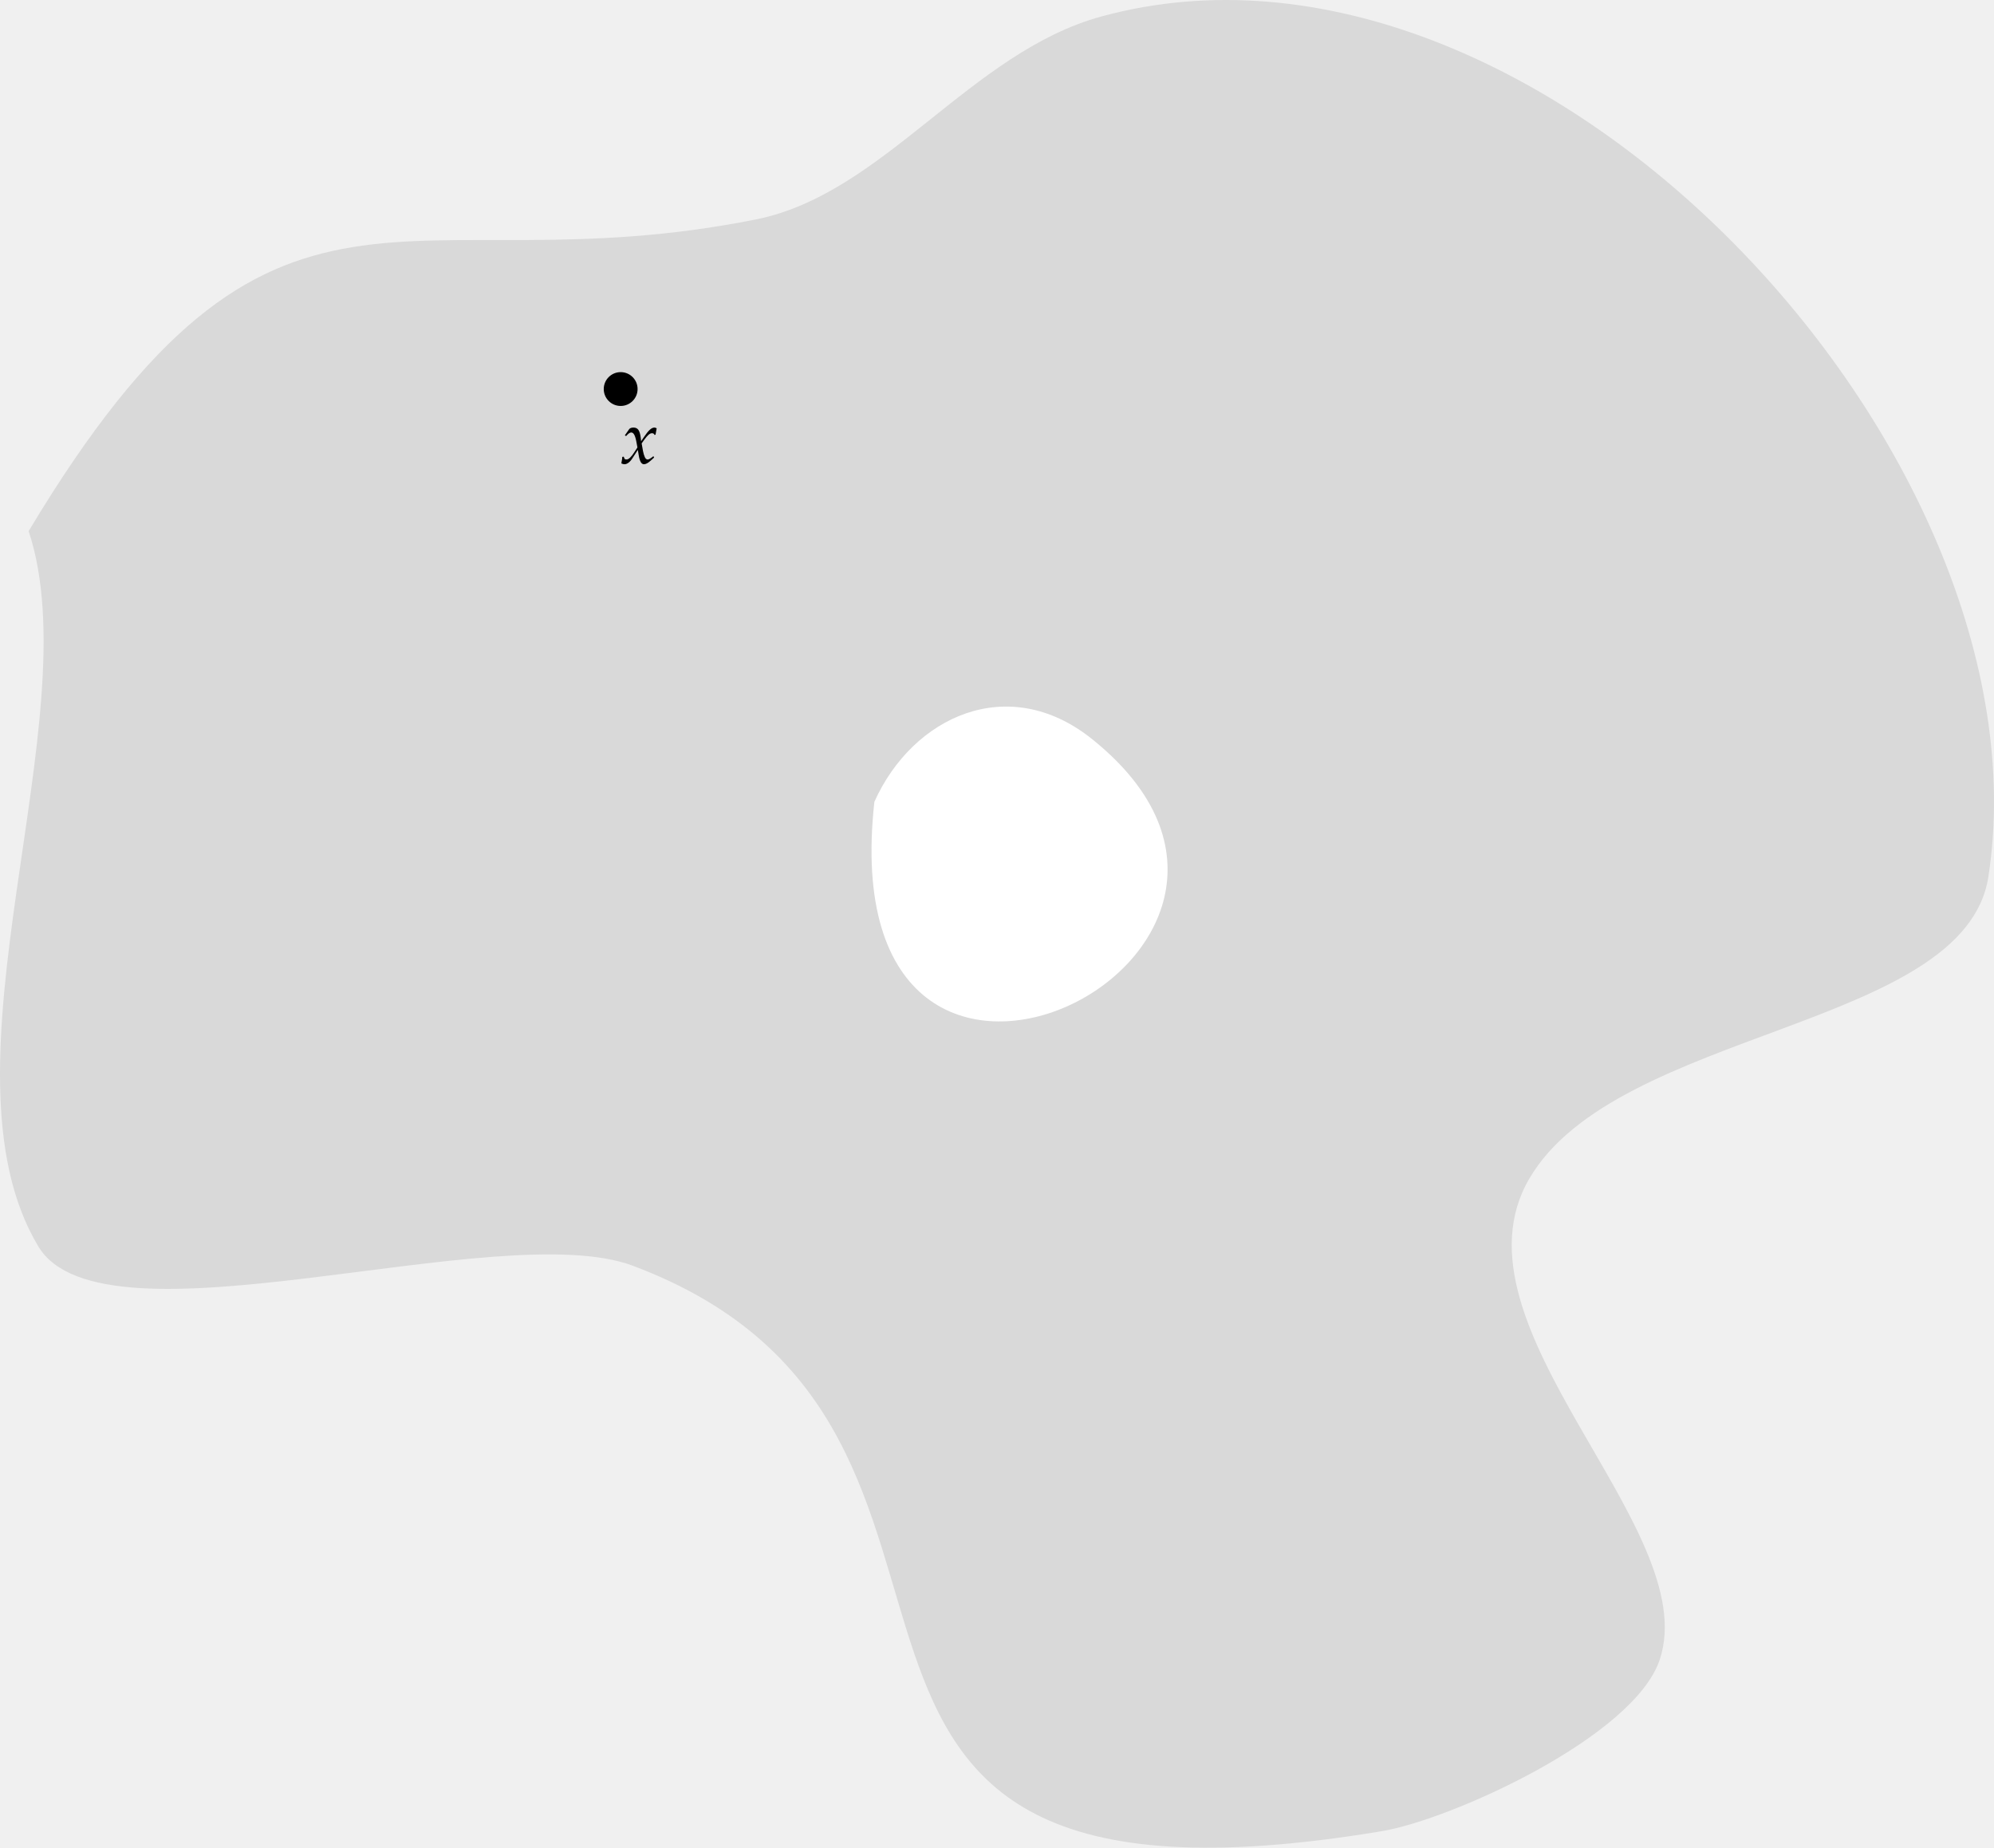
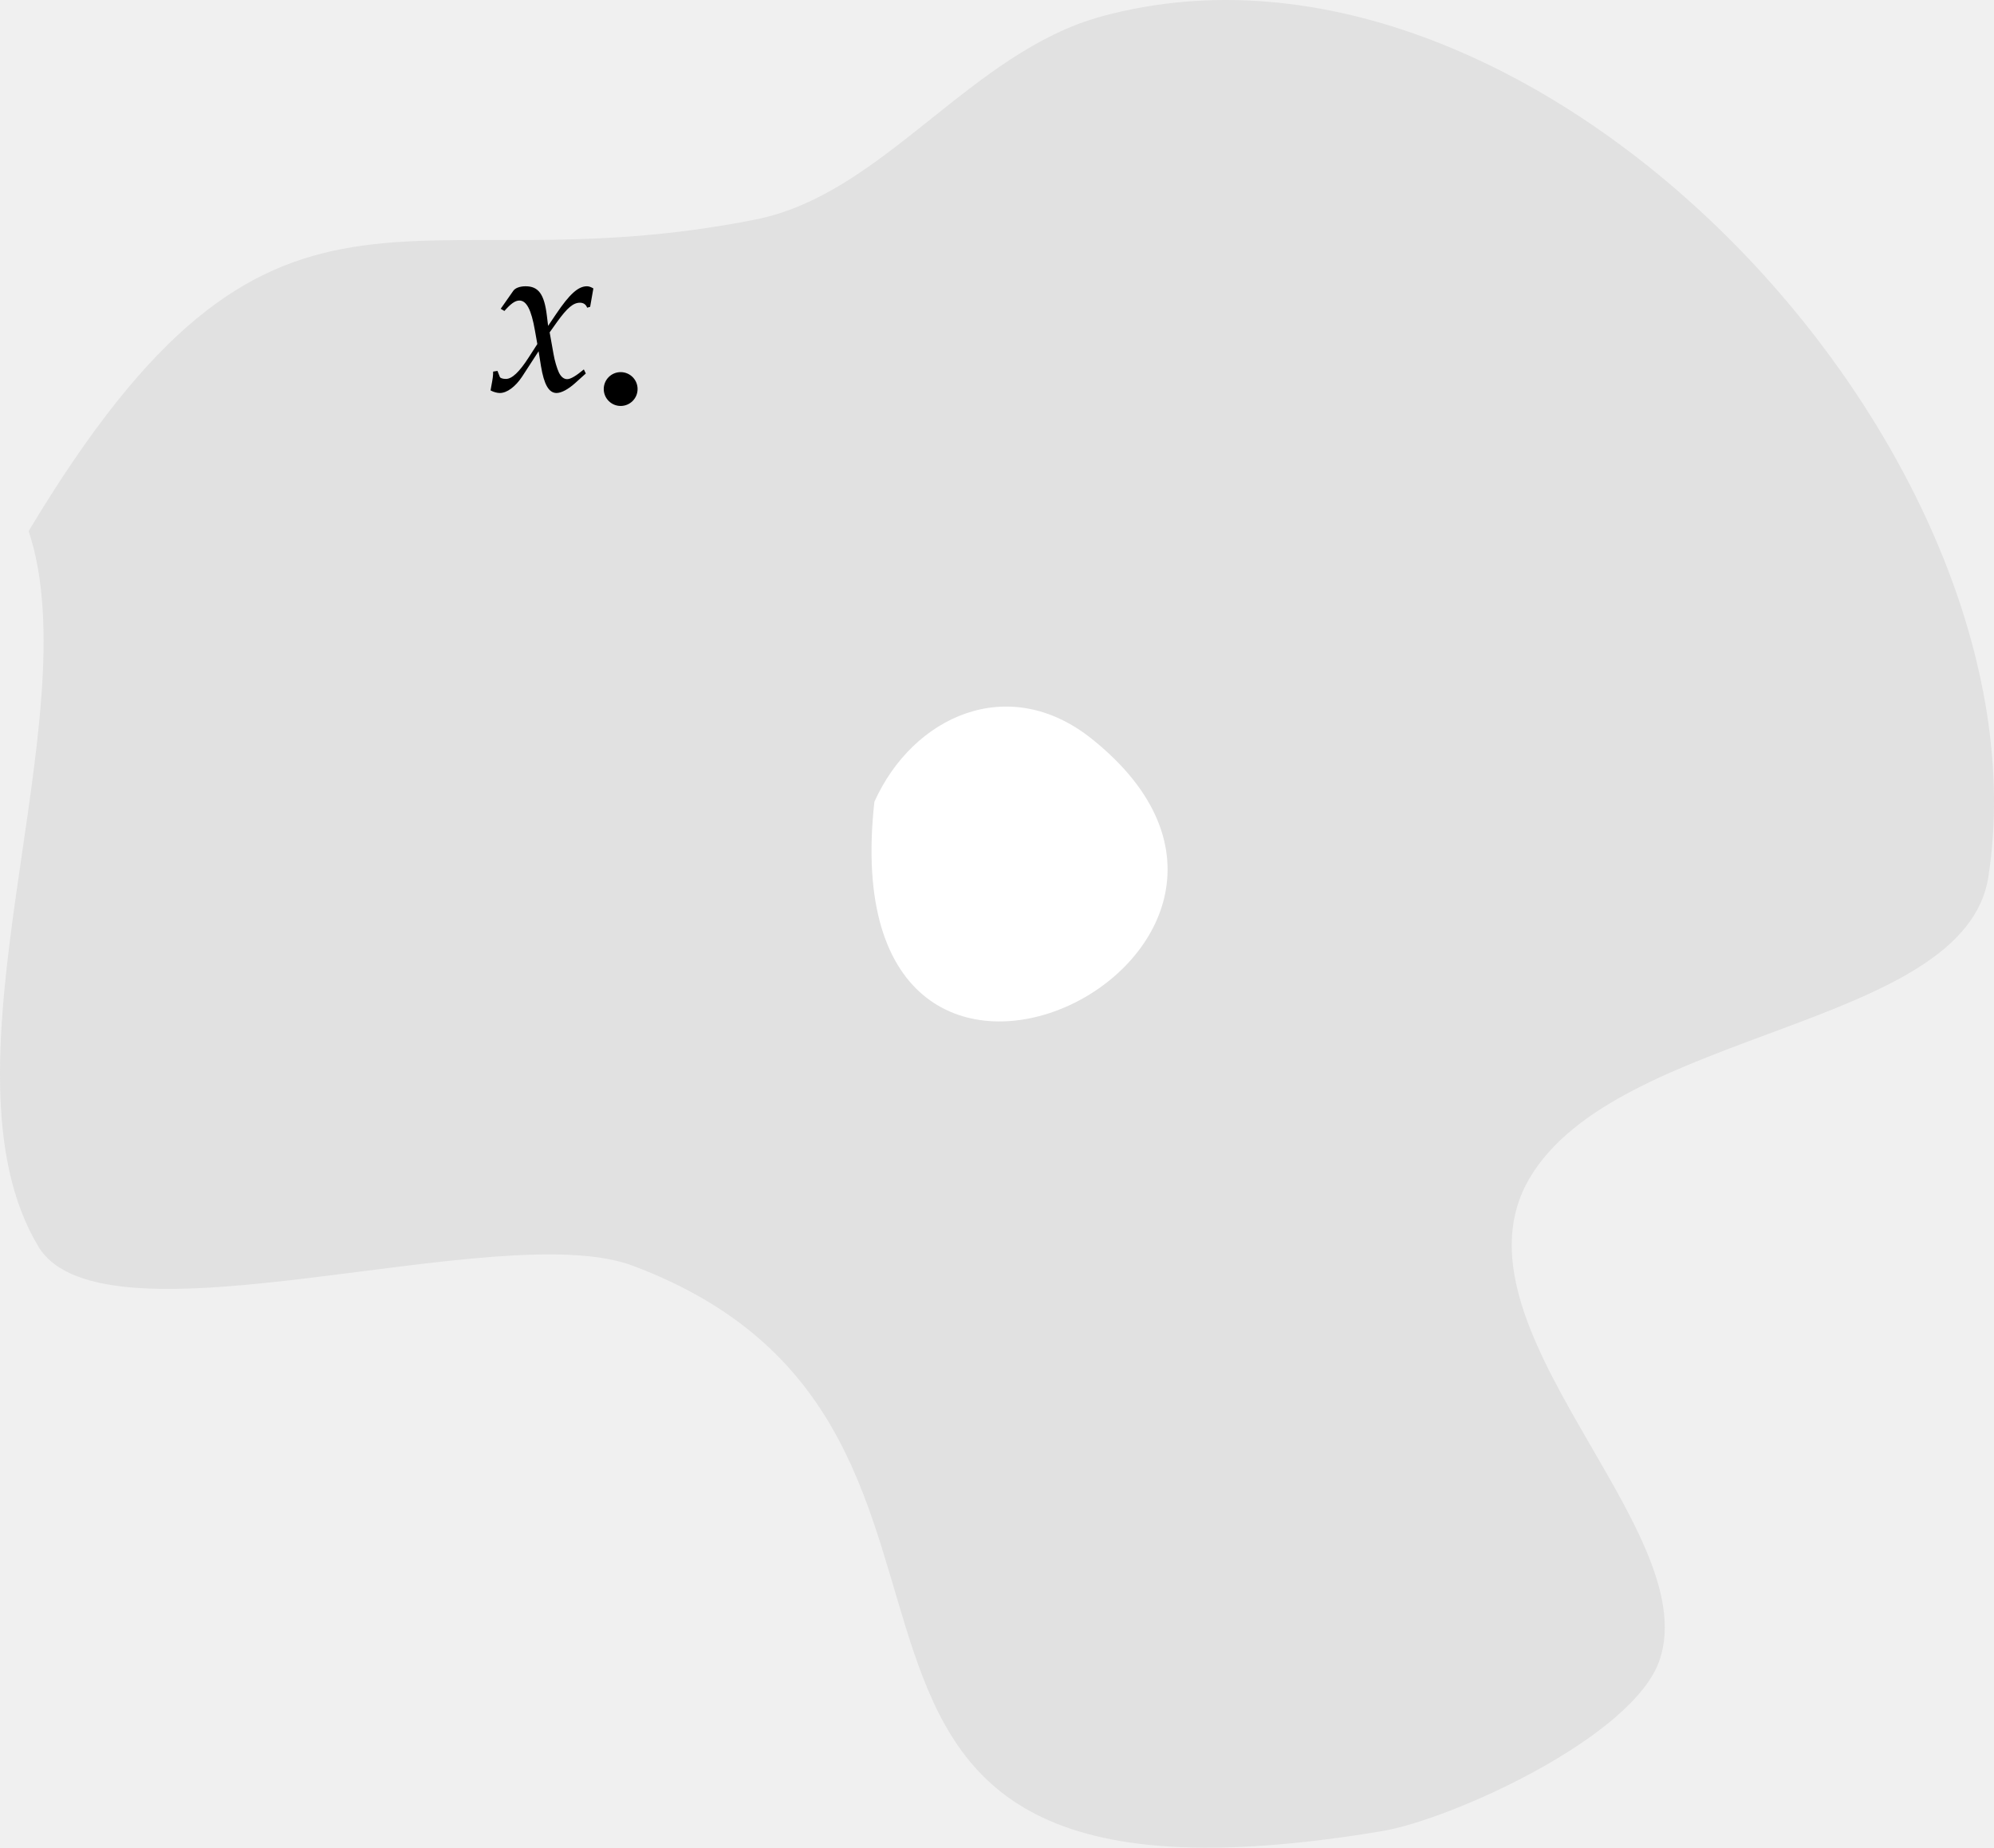
<svg xmlns="http://www.w3.org/2000/svg" width="589.405" height="546.167" id="svg2" version="1.1">
  <defs id="defs4">
    <clipPath clipPathUnits="userSpaceOnUse" id="clipPath3900">
      <path style="opacity:0.59;fill:#000000;fill-opacity:1;stroke:#000000;stroke-width:1px;stroke-linecap:butt;stroke-linejoin:miter;stroke-opacity:1" d="m 96,132.362 c 8.427,-11.194 59.288,-47.856 87.857,-33.571 52.827,26.414 42.987,115.779 85.714,137.143 307.976,153.988 192.635,214.883 -75,181.429 -44.662,-5.583 -156.795,-26.795 -185,-55 C -82.156,270.635 -11.291,113.155 96,132.362 z" id="path3902" />
    </clipPath>
  </defs>
  <g id="layer1" transform="translate(-31.53726,-15.36341)">
-     <path style="opacity:0.095;fill:#000000;fill-opacity:1;stroke:none" d="m 40,172.362 c 73.113,-121.925 110.259,-71.195 215,-92.143 37.79,-7.558 63.27,-49.398 102.143,-60 129.44,-35.302 281.377,129.266 262.143,254.286 -6.938,45.1 -109.769,44.808 -135.714,89.286 -25.408,43.556 51.551,103.204 38.571,142.143 C 514.511,528.828 460.438,553.242 440,556.648 236.458,590.572 348.738,438.318 218.571,389.505 179.072,374.693 62.082,415.832 42.857,383.791 10.99,330.679 58.483,227.811 40,172.362 z" id="path3014" />
+     <path style="opacity:1;fill:#e1e1e1;fill-opacity:1;stroke:none" d="m 40,172.362 c 73.113,-121.925 110.259,-71.195 215,-92.143 37.79,-7.558 63.27,-49.398 102.143,-60 129.44,-35.302 281.377,129.266 262.143,254.286 -6.938,45.1 -109.769,44.808 -135.714,89.286 -25.408,43.556 51.551,103.204 38.571,142.143 C 514.511,528.828 460.438,553.242 440,556.648 236.458,590.572 348.738,438.318 218.571,389.505 179.072,374.693 62.082,415.832 42.857,383.791 10.99,330.679 58.483,227.811 40,172.362 z" id="path3014" />
    <path style="fill:#ffffff;fill-opacity:1;stroke:none" d="m 290,252.362 c 11.365,-25.298 39.659,-38.273 64.286,-18.571 C 433.377,297.064 276.324,375.442 290,252.362" id="path3790" />
    <path style="fill:#000000;fill-opacity:1;stroke:none" id="path3796" d="m 210,157.362 c 0,8.284 -6.716,15 -15,15 -8.284,0 -15,-6.716 -15,-15 0,-8.284 6.716,-15 15,-15 8.284,0 15,6.716 15,15 z" transform="matrix(0.3333333,0,0,0.3333333,150,77.90812)" />
-     <text xml:space="preserve" style="font-size:40px;font-style:normal;font-weight:normal;line-height:125%;letter-spacing:0px;word-spacing:0px;fill:#000000;fill-opacity:1;stroke:none;font-family:Sans" x="215" y="152.362" id="text3800">
-       <tspan id="tspan3802" x="215" y="152.362" style="font-size:22px;font-style:italic;font-variant:normal;font-weight:normal;font-stretch:normal;font-family:TeXGyrePagella;-inkscape-font-specification:TeXGyrePagella Italic">x</tspan>
+     <text xml:space="preserve" style="font-size:40px;font-style:normal;font-weight:normal;line-height:125%;letter-spacing:0px;word-spacing:0px;fill:#000000;fill-opacity:1;stroke:none;font-family:Sans" x="175.961" y="130.826" id="text3800">
+       <tspan id="tspan3802" x="175.961" y="130.826" style="font-size:64px;font-style:italic;font-variant:normal;font-weight:normal;font-stretch:normal;font-family:TeXGyrePagella;-inkscape-font-specification:TeXGyrePagella Italic">x</tspan>
    </text>
    <path style="opacity:0;fill:#000000;fill-opacity:1;stroke:#000000;stroke-width:1px;stroke-linecap:butt;stroke-linejoin:miter;stroke-opacity:1" d="m 110,128.362 c 147.121,-12.692 87.018,29.122 140.518,136.122 21.741,43.481 161.232,107.242 152.533,133.34 C 368.392,501.801 -88.116,270.911 110,128.362" id="path3876" />
  </g>
</svg>
